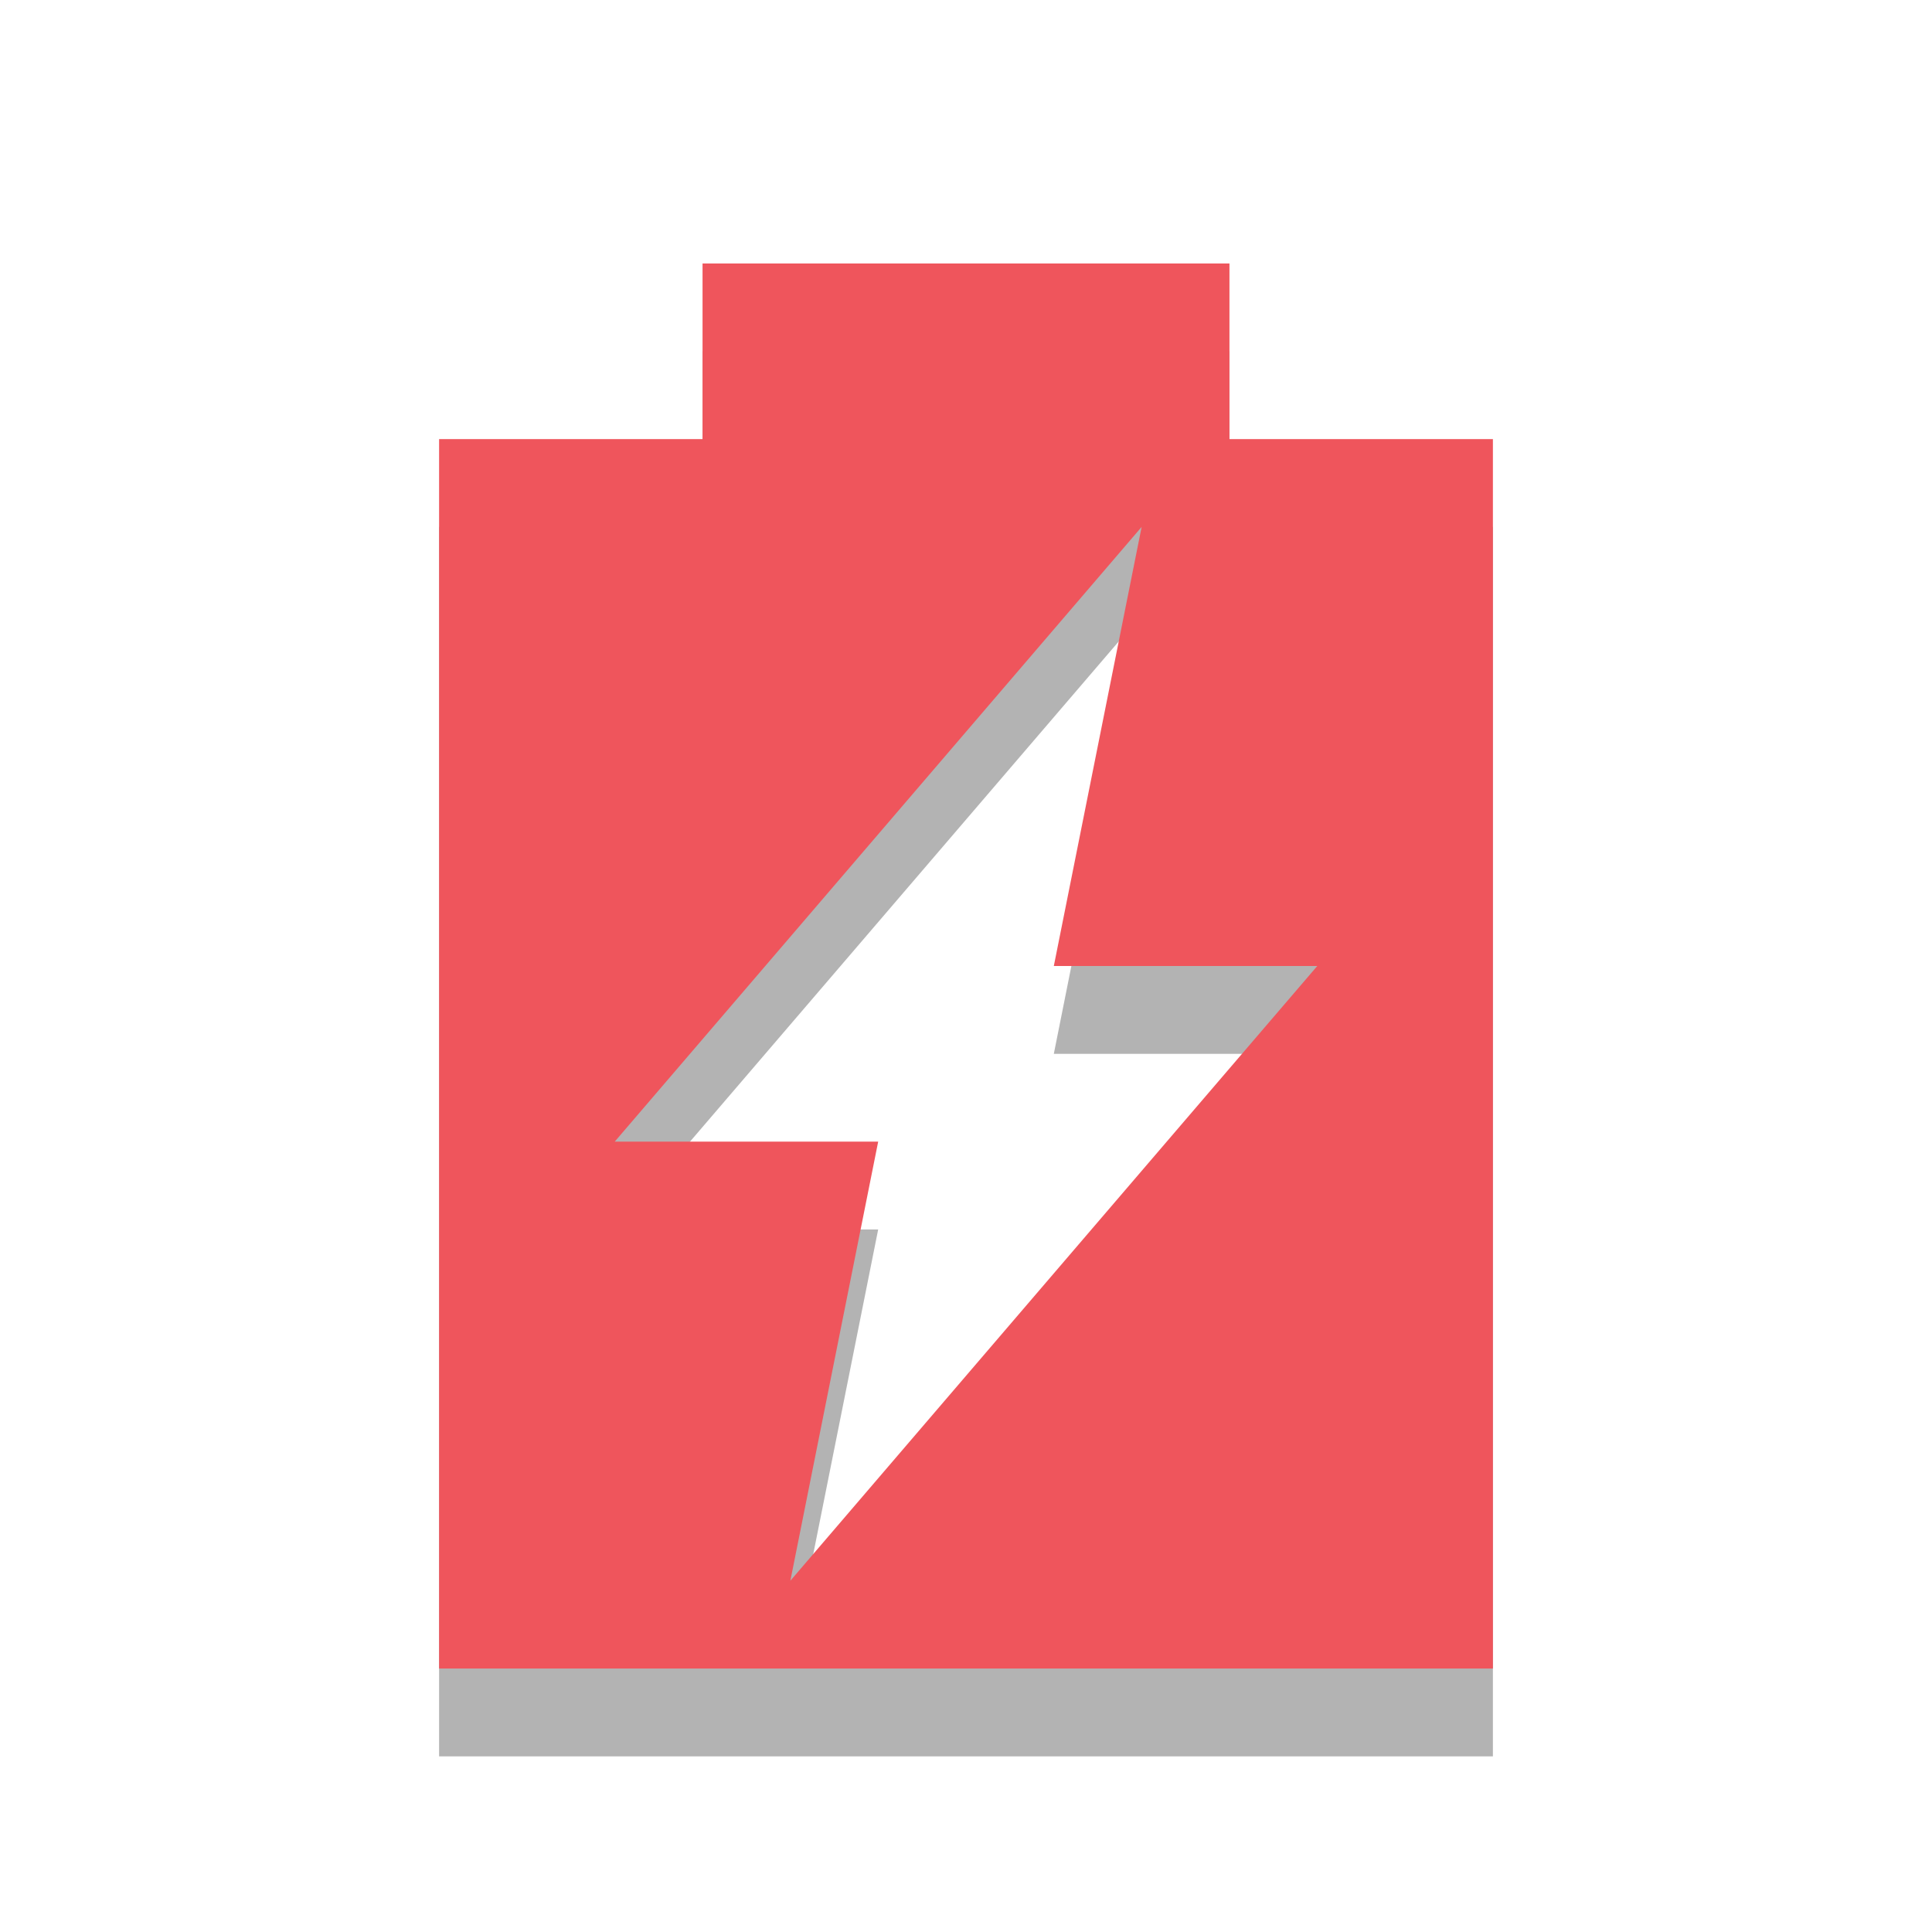
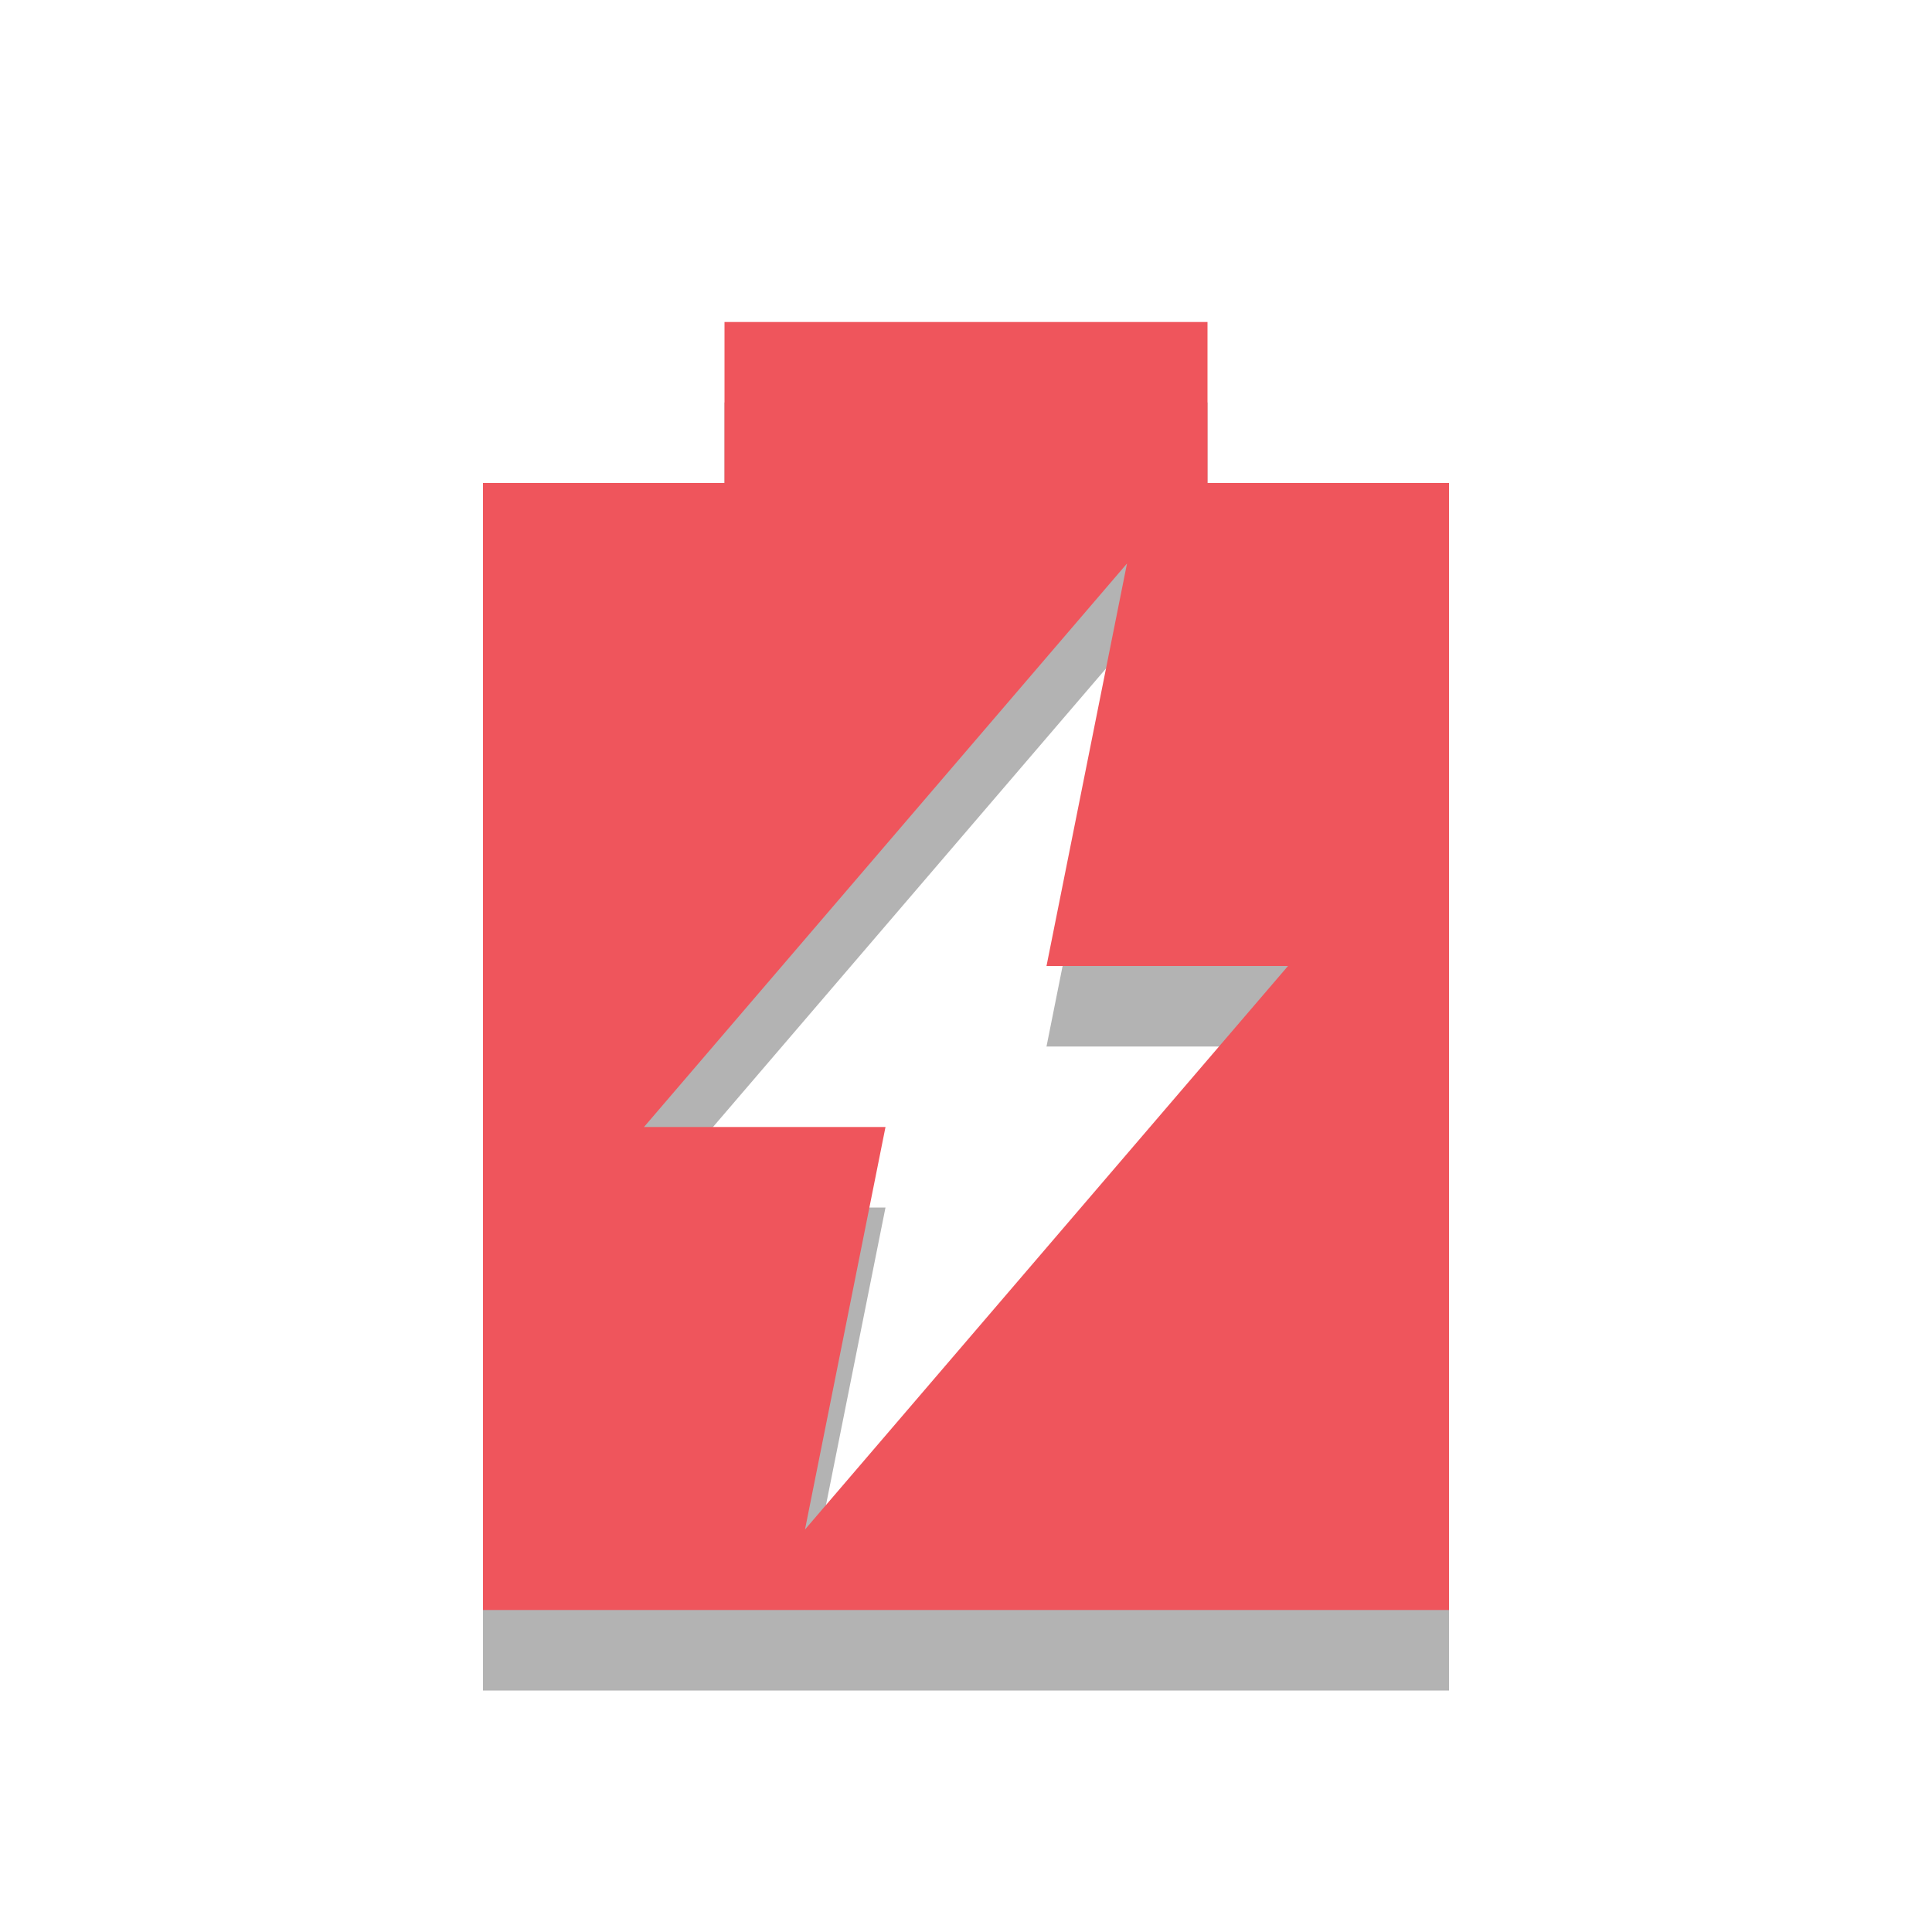
- <svg xmlns="http://www.w3.org/2000/svg" width="22" viewBox="0 0 22 22" height="22" id="svg2" version="1.1">
+ <svg xmlns="http://www.w3.org/2000/svg" width="24" viewBox="0 0 24 24" height="24" id="svg2" version="1.1">
  <defs id="defs10" />
-   <path d="M 8,4 8,6 5,6 5,20 17,20 17,6 14,6 14,4 8,4 z m 5,3 -1,5 3,0 -6,7 1,-5 -3,0 6,-7 z" opacity="0.3" id="path4" />
-   <path d="M 8,3 8,5 5,5 5,19 17,19 17,5 14,5 14,3 8,3 z m 5,3 -1,5 3,0 -6,7 1,-5 -3,0 6,-7 z" id="path6" class="error" style="fill:#ef555c" />
+   <path d="M 9,5 9,7 6,7 6,21 18,21 18,7 15,7 15,5 9,5 z m 5,3 -1,5 3,0 -6,7 1,-5 -3,0 6,-7 z" id="path4" style="opacity:0.3" />
+   <path d="M 9,4 9,6 6,6 6,20 18,20 18,6 15,6 15,4 9,4 z m 5,3 -1,5 3,0 -6,7 1,-5 -3,0 6,-7 z" id="path6" class="error" style="fill:#ef555c" />
</svg>
